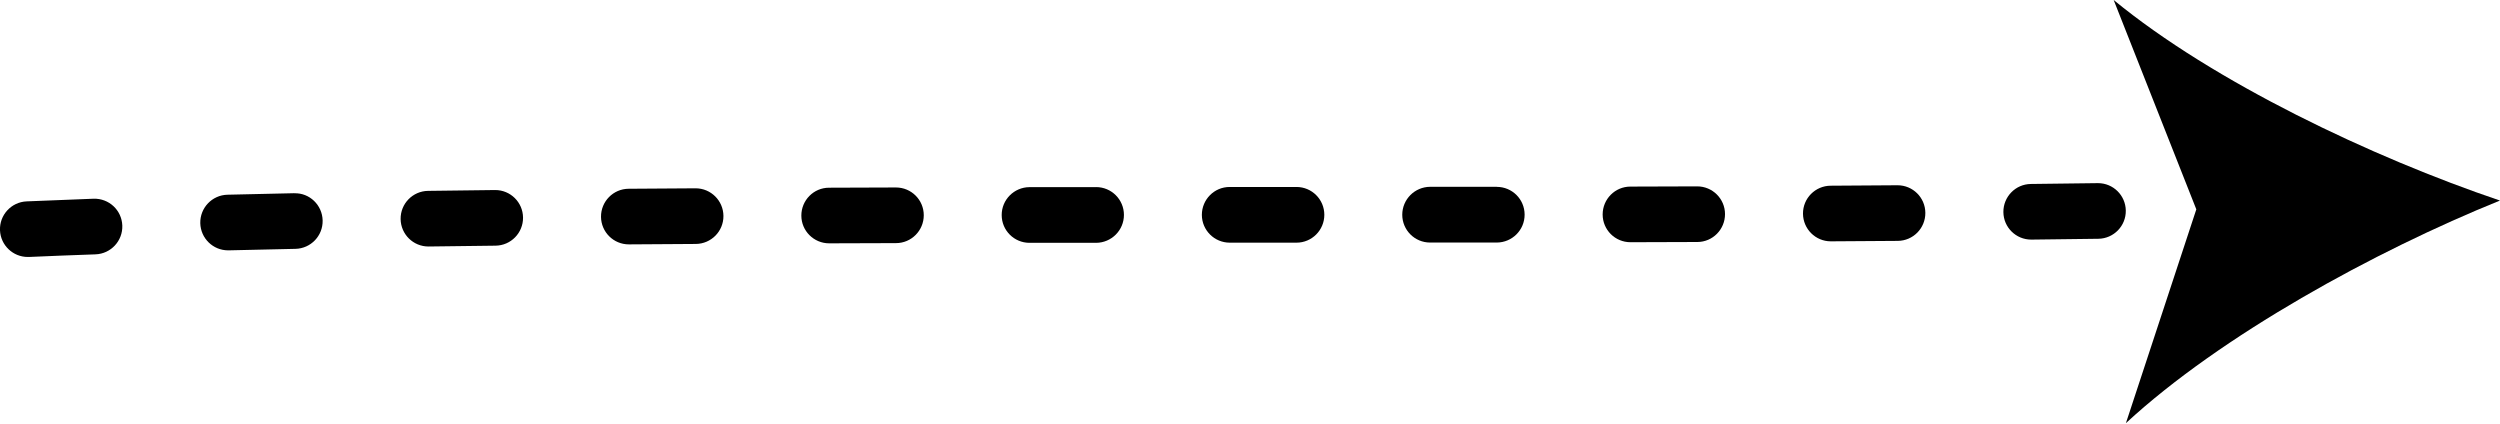
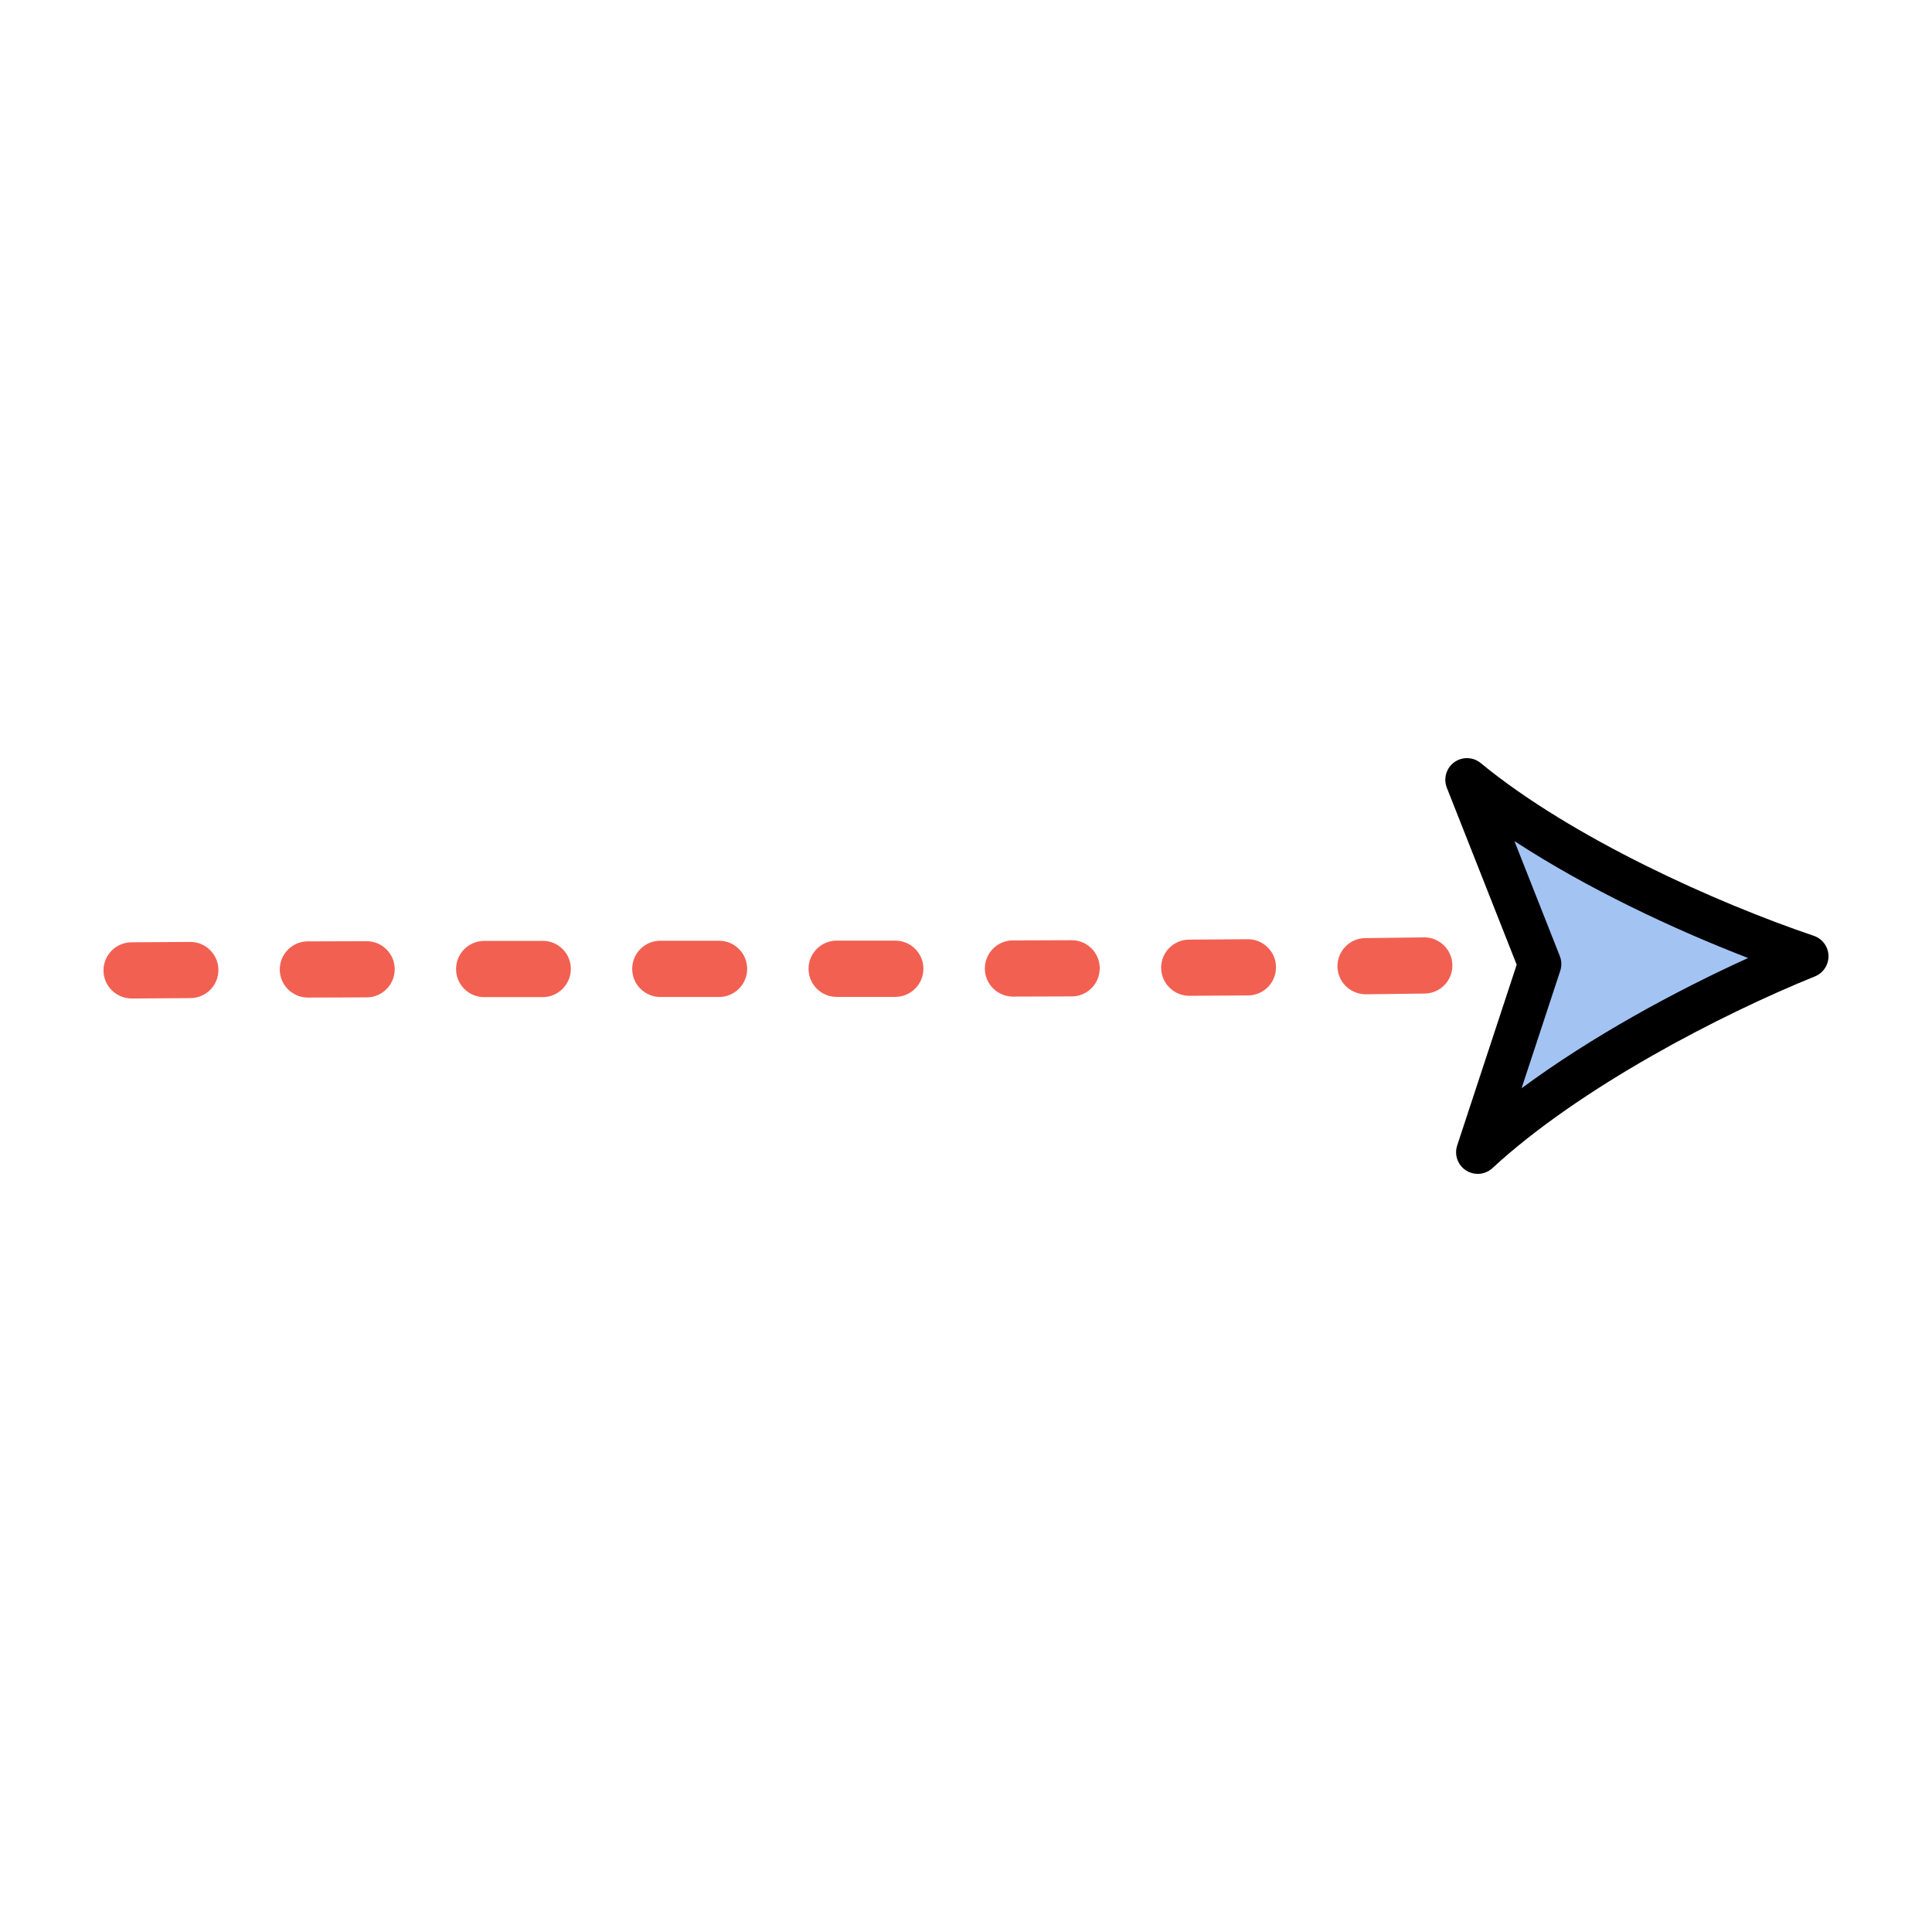
- <svg xmlns="http://www.w3.org/2000/svg" width="195" height="33" viewBox="0 0 195 33" fill="none">
-   <path d="M101.124 14.584H95.91C94.713 14.584 93.745 15.561 93.745 16.758C93.745 17.956 94.721 18.928 95.919 18.928H101.129C102.326 18.928 103.298 17.952 103.298 16.754C103.298 15.556 102.326 14.584 101.129 14.584H101.124Z" fill="black" />
-   <path d="M148.012 14.45H147.995C146.273 14.463 144.538 14.476 142.789 14.485C141.592 14.493 140.624 15.47 140.633 16.667C140.642 17.86 141.609 18.824 142.802 18.824H142.815C144.564 18.815 146.303 18.802 148.025 18.789C149.223 18.78 150.186 17.8 150.177 16.602C150.169 15.409 149.201 14.45 148.008 14.45H148.012Z" fill="black" />
-   <path d="M38.628 14.823H38.602C36.845 14.845 35.105 14.866 33.387 14.888C32.19 14.905 31.231 15.89 31.248 17.088C31.266 18.277 32.233 19.227 33.417 19.227C33.426 19.227 33.439 19.227 33.448 19.227C35.161 19.206 36.897 19.18 38.654 19.162C39.851 19.149 40.81 18.164 40.797 16.967C40.784 15.778 39.816 14.823 38.628 14.823Z" fill="black" />
-   <path d="M163.643 14.285H163.613C161.899 14.307 160.164 14.333 158.407 14.35C157.21 14.363 156.251 15.348 156.264 16.546C156.277 17.735 157.244 18.689 158.433 18.689H158.459C160.216 18.668 161.956 18.646 163.674 18.624C164.871 18.607 165.83 17.622 165.812 16.424C165.795 15.235 164.827 14.285 163.643 14.285Z" fill="black" />
-   <path d="M22.953 15.07C21.183 15.105 19.444 15.144 17.739 15.188C16.542 15.218 15.596 16.212 15.622 17.409C15.652 18.589 16.615 19.527 17.791 19.527C17.808 19.527 17.826 19.527 17.843 19.527C19.544 19.483 21.279 19.444 23.045 19.41C24.242 19.384 25.192 18.394 25.166 17.197C25.14 15.999 24.151 15.036 22.953 15.075V15.07Z" fill="black" />
-   <path d="M69.88 14.623H69.876C68.132 14.628 66.392 14.632 64.666 14.641C63.468 14.641 62.501 15.621 62.505 16.819C62.505 18.012 63.481 18.98 64.674 18.98H64.683C66.41 18.976 68.145 18.967 69.889 18.963C71.087 18.963 72.054 17.986 72.054 16.789C72.054 15.591 71.082 14.623 69.885 14.623H69.88Z" fill="black" />
-   <path d="M116.755 14.571H111.545C110.348 14.58 109.376 15.552 109.376 16.75C109.376 17.947 110.348 18.919 111.545 18.919H116.755C117.953 18.91 118.924 17.939 118.92 16.741C118.92 15.543 117.948 14.576 116.751 14.576L116.755 14.571Z" fill="black" />
-   <path d="M54.254 14.688H54.241C52.488 14.697 50.753 14.71 49.031 14.723C47.833 14.732 46.87 15.713 46.879 16.91C46.888 18.104 47.859 19.062 49.048 19.062H49.065C50.788 19.049 52.523 19.036 54.271 19.028C55.469 19.019 56.436 18.043 56.428 16.845C56.419 15.652 55.451 14.688 54.258 14.688H54.254Z" fill="black" />
-   <path d="M7.297 15.5C5.505 15.565 3.761 15.634 2.074 15.708C0.876 15.76 -0.052 16.776 -0 17.969C0.052 19.132 1.011 20.043 2.165 20.043C2.195 20.043 2.23 20.043 2.26 20.043C3.939 19.969 5.67 19.9 7.449 19.839C8.646 19.796 9.583 18.789 9.54 17.591C9.496 16.394 8.499 15.461 7.292 15.5H7.297Z" fill="black" />
-   <path d="M85.498 14.597H80.297C79.099 14.606 78.127 15.578 78.132 16.776C78.132 17.973 79.104 18.941 80.301 18.941H85.498C86.696 18.932 87.667 17.96 87.667 16.763C87.667 15.565 86.696 14.593 85.498 14.593V14.597Z" fill="black" />
-   <path d="M132.386 14.537H132.377L127.171 14.554C125.974 14.554 125.007 15.53 125.007 16.728C125.007 17.926 125.978 18.893 127.176 18.893H127.18L132.39 18.876C133.588 18.876 134.555 17.895 134.551 16.698C134.551 15.504 133.575 14.537 132.382 14.537H132.386Z" fill="black" />
-   <path d="M171.313 16.329L165.821 33.005C173.205 26.179 185.248 19.583 194.996 15.643C185.039 12.276 172.636 6.392 164.866 0L171.313 16.329Z" fill="black" />
+ <svg xmlns="http://www.w3.org/2000/svg" version="1.1" id="Layer_1" x="0px" y="0px" viewBox="0 0 280 280" style="enable-background:new 0 0 280 280;" xml:space="preserve">
+   <style type="text/css">
+ 	.st0{fill:#F26052;}
+ 	.st1{fill:#A3C4F3;}
+ </style>
+   <g id="XMLID_72_">
+     <g id="XMLID_103_">
+       <path id="XMLID_104_" class="st0" d="M104.217,136.34h-8.533c-2.24,0-4.062,1.83-4.062,4.078c0,2.245,1.828,4.071,4.076,4.071    h8.519c2.243,0,4.069-1.83,4.069-4.078C108.286,138.167,106.461,136.34,104.217,136.34z" />
+       <path id="XMLID_121_" class="st0" d="M180.861,136.12c-0.009,0-0.017,0-0.026,0.001v-0.001c-2.815,0.021-5.651,0.043-8.511,0.057    c-2.246,0.016-4.061,1.854-4.044,4.097c0.017,2.231,1.842,4.046,4.093,4.046c2.86-0.014,5.704-0.035,8.519-0.057    c1.087-0.008,2.106-0.44,2.868-1.216c0.762-0.775,1.177-1.801,1.169-2.888C184.915,137.932,183.09,136.12,180.861,136.12z" />
+       <path id="XMLID_123_" class="st0" d="M206.423,135.85c-0.002,0-0.054,0-0.056,0l-2.551,0.034    c-1.969,0.027-3.955,0.053-5.959,0.073c-1.086,0.012-2.103,0.447-2.863,1.227c-0.759,0.778-1.17,1.806-1.158,2.893    c0.024,2.219,1.849,4.023,4.118,4.023l8.527-0.106c1.086-0.016,2.102-0.454,2.859-1.234c0.759-0.78,1.167-1.809,1.151-2.895    C210.46,137.651,208.635,135.85,206.423,135.85z" />
+       <path id="XMLID_156_" class="st0" d="M53.135,136.404h-0.007H53.12c-2.851,0.007-5.696,0.014-8.517,0.029    c-1.082,0-2.099,0.423-2.865,1.192c-0.771,0.775-1.193,1.803-1.189,2.893c0,2.237,1.825,4.057,4.084,4.057l8.51-0.028    c2.24,0,4.062-1.83,4.062-4.078C57.205,138.227,55.379,136.404,53.135,136.404z" />
+       <path id="XMLID_157_" class="st0" d="M129.857,136.327c-0.03-0.005-0.061-0.008-0.093-0.008h-8.521    c-2.242,0.016-4.065,1.849-4.065,4.086c0,2.245,1.825,4.072,4.069,4.072h8.521c2.246-0.016,4.067-1.85,4.059-4.086    C133.827,138.182,132.055,136.38,129.857,136.327z" />
+       <path id="XMLID_160_" class="st0" d="M27.588,136.51H27.58c-0.001,0-0.023,0-0.024,0c-2.866,0.014-5.704,0.035-8.519,0.057    c-2.242,0.016-4.053,1.857-4.037,4.104c0.016,2.227,1.842,4.039,4.101,4.039l0.383-0.003c2.69-0.02,5.398-0.04,8.127-0.054    c2.246-0.016,4.061-1.854,4.044-4.096C31.641,138.326,29.815,136.51,27.588,136.51z" />
+       <path id="XMLID_161_" class="st0" d="M78.662,136.354c-0.03,0-0.058,0.003-0.087,0.007h-8.421    c-2.246,0.016-4.067,1.85-4.058,4.086c0,2.241,1.825,4.064,4.069,4.064h8.5c2.242-0.016,4.066-1.849,4.066-4.086    C82.731,138.181,80.906,136.354,78.662,136.354z" />
+       <path id="XMLID_162_" class="st0" d="M155.314,136.262c-0.003,0-0.007,0-0.01,0l-8.51,0.029c-2.239,0-4.061,1.83-4.061,4.078    c0,2.241,1.825,4.064,4.077,4.064l8.516-0.028c1.082,0,2.1-0.423,2.866-1.192c0.771-0.774,1.193-1.802,1.19-2.893    C159.382,138.082,157.557,136.262,155.314,136.262z" />
+     </g>
+     <path id="XMLID_464_" class="st1" d="M223.144,139.716l-8.979,27.274c12.072-11.164,31.762-21.951,47.699-28.396   c-16.279-5.507-36.557-15.131-49.26-25.585L223.144,139.716z" />
+     <path id="XMLID_11_" d="M214.165,170.128c-0.586,0-1.176-0.164-1.696-0.498c-1.202-0.774-1.73-2.262-1.283-3.62l8.624-26.196   l-10.124-25.651c-0.525-1.33-0.084-2.847,1.071-3.688c1.156-0.842,2.734-0.795,3.838,0.113   c13.258,10.91,34.29,20.305,48.273,25.036c1.242,0.42,2.092,1.57,2.13,2.881c0.038,1.311-0.743,2.508-1.96,3   c-13.683,5.533-34.136,16.132-46.745,27.791C215.698,169.845,214.934,170.128,214.165,170.128z M219.483,121.897l6.578,16.667   c0.269,0.682,0.291,1.437,0.062,2.133l-5.605,17.024c10.11-7.475,22.244-14.071,32.829-18.879   C242.5,134.654,230.007,128.775,219.483,121.897z" />
+   </g>
</svg>
